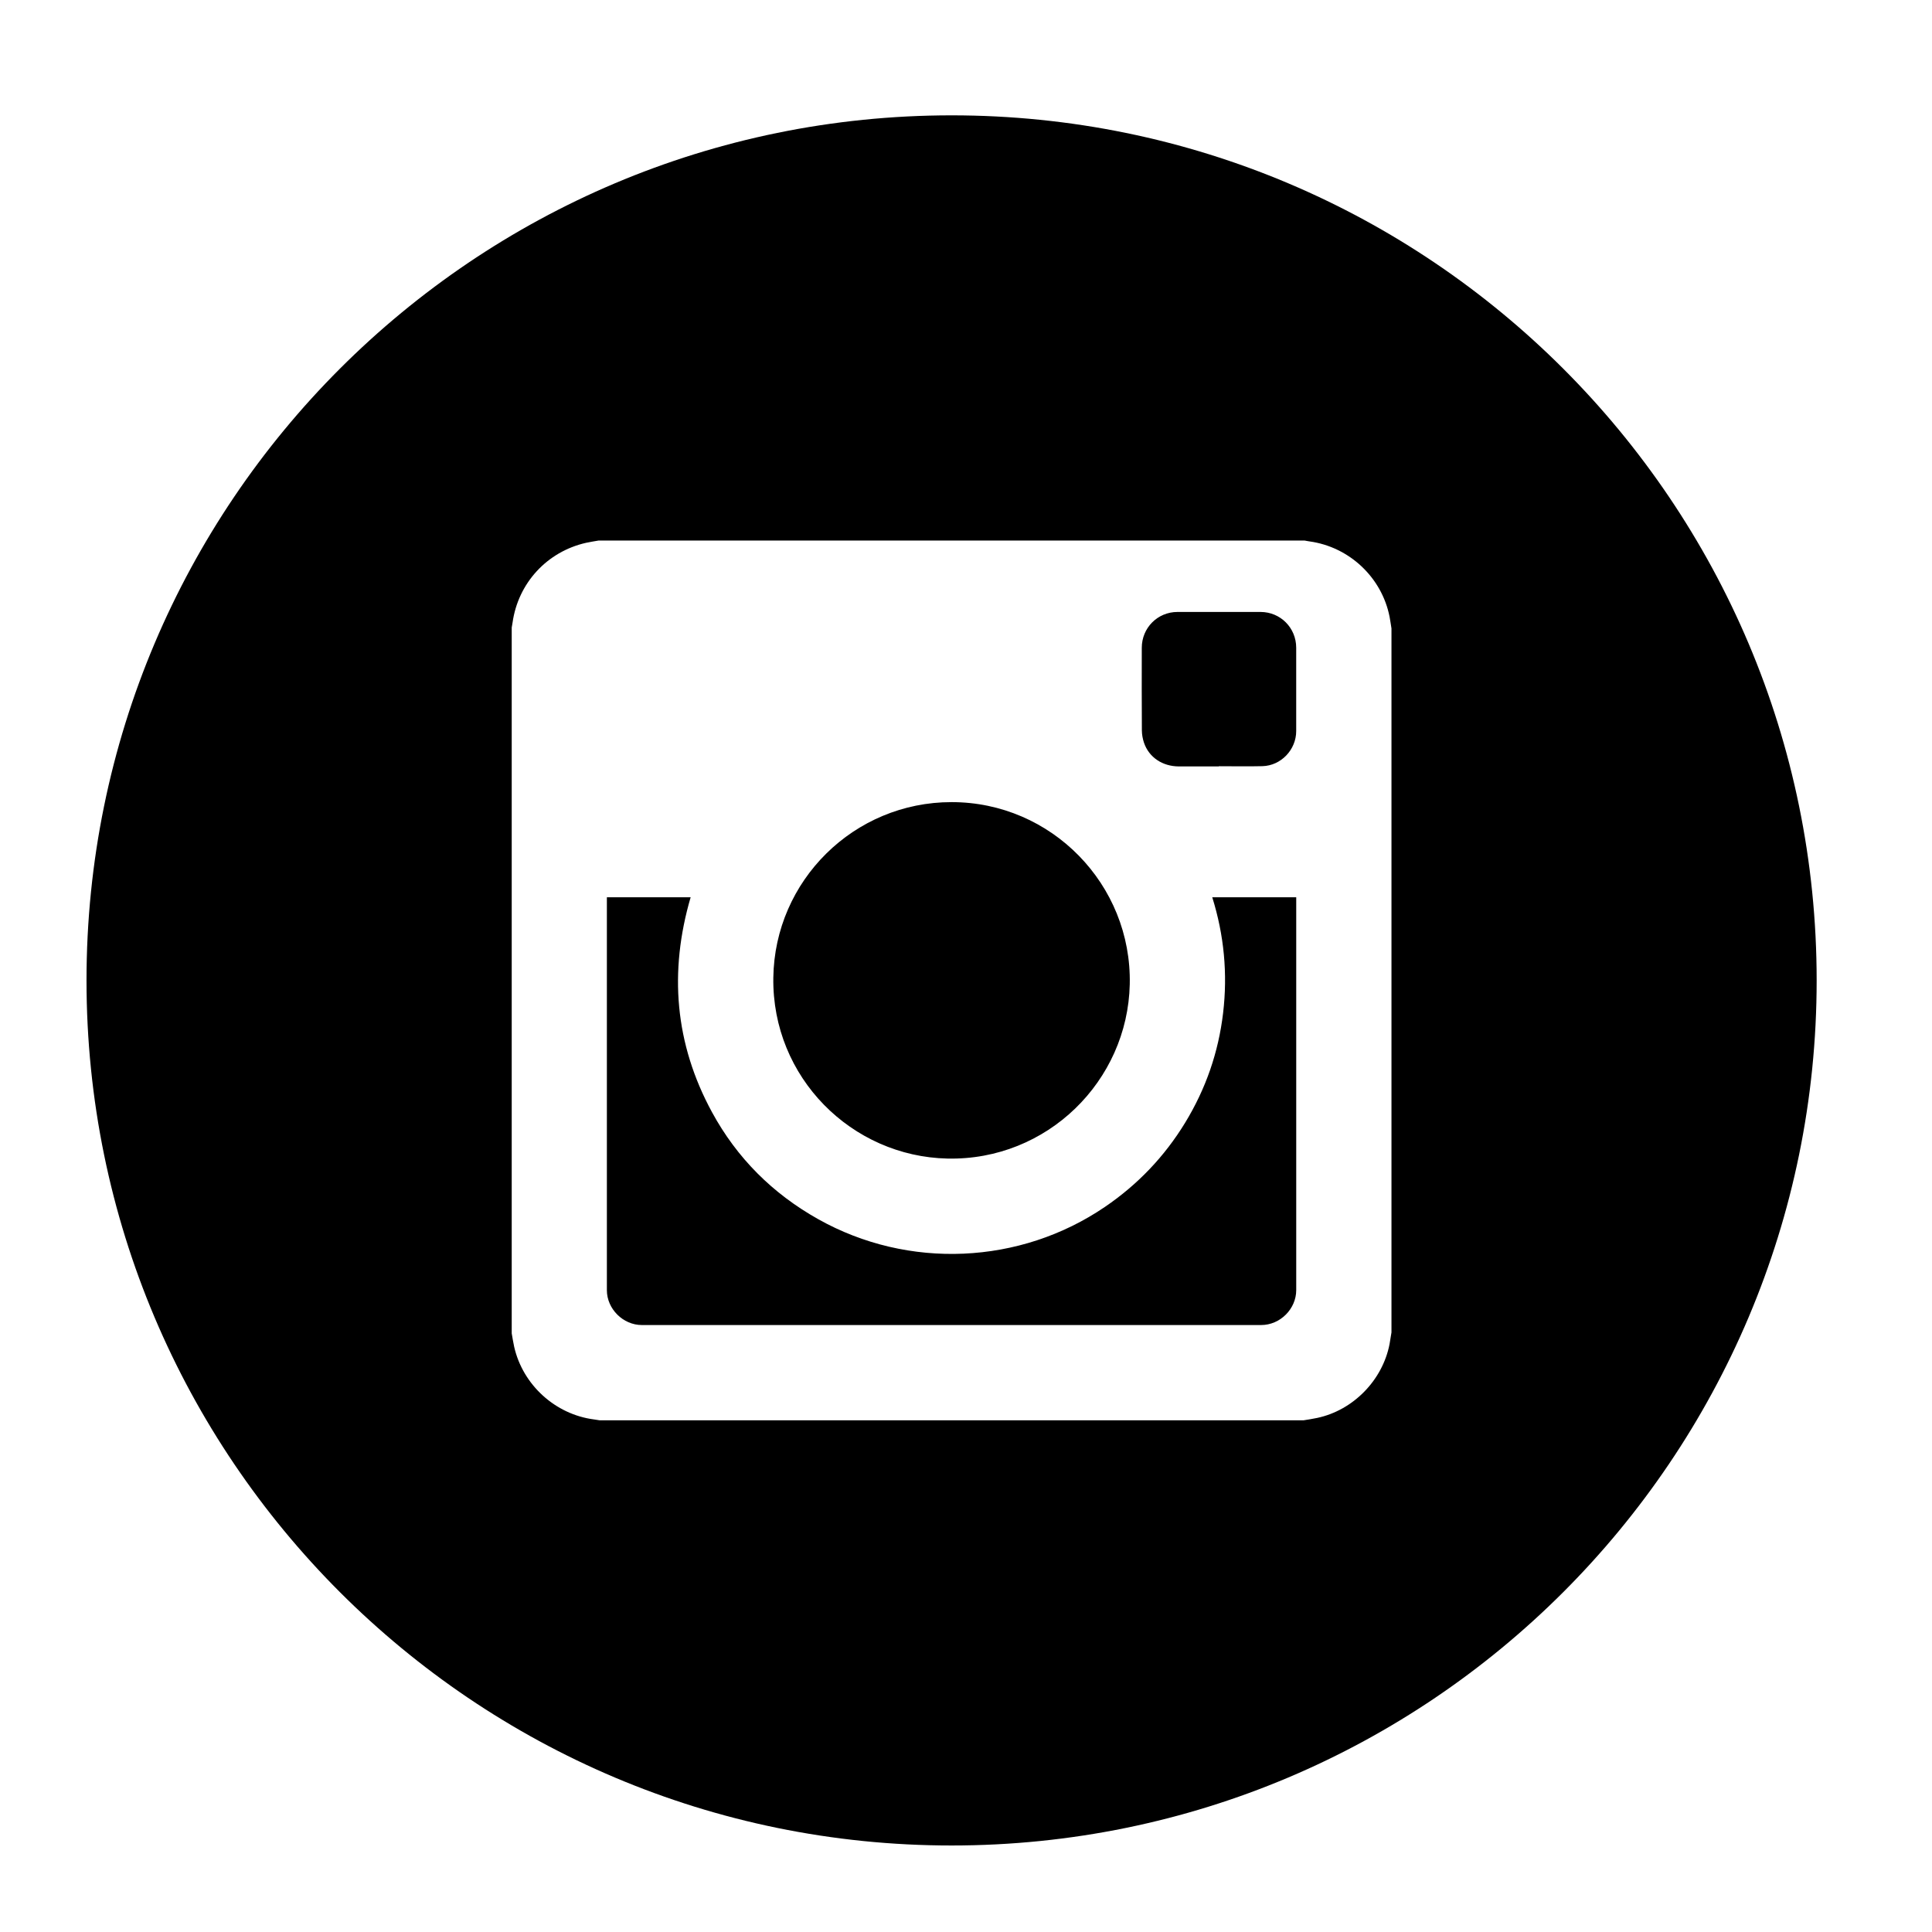
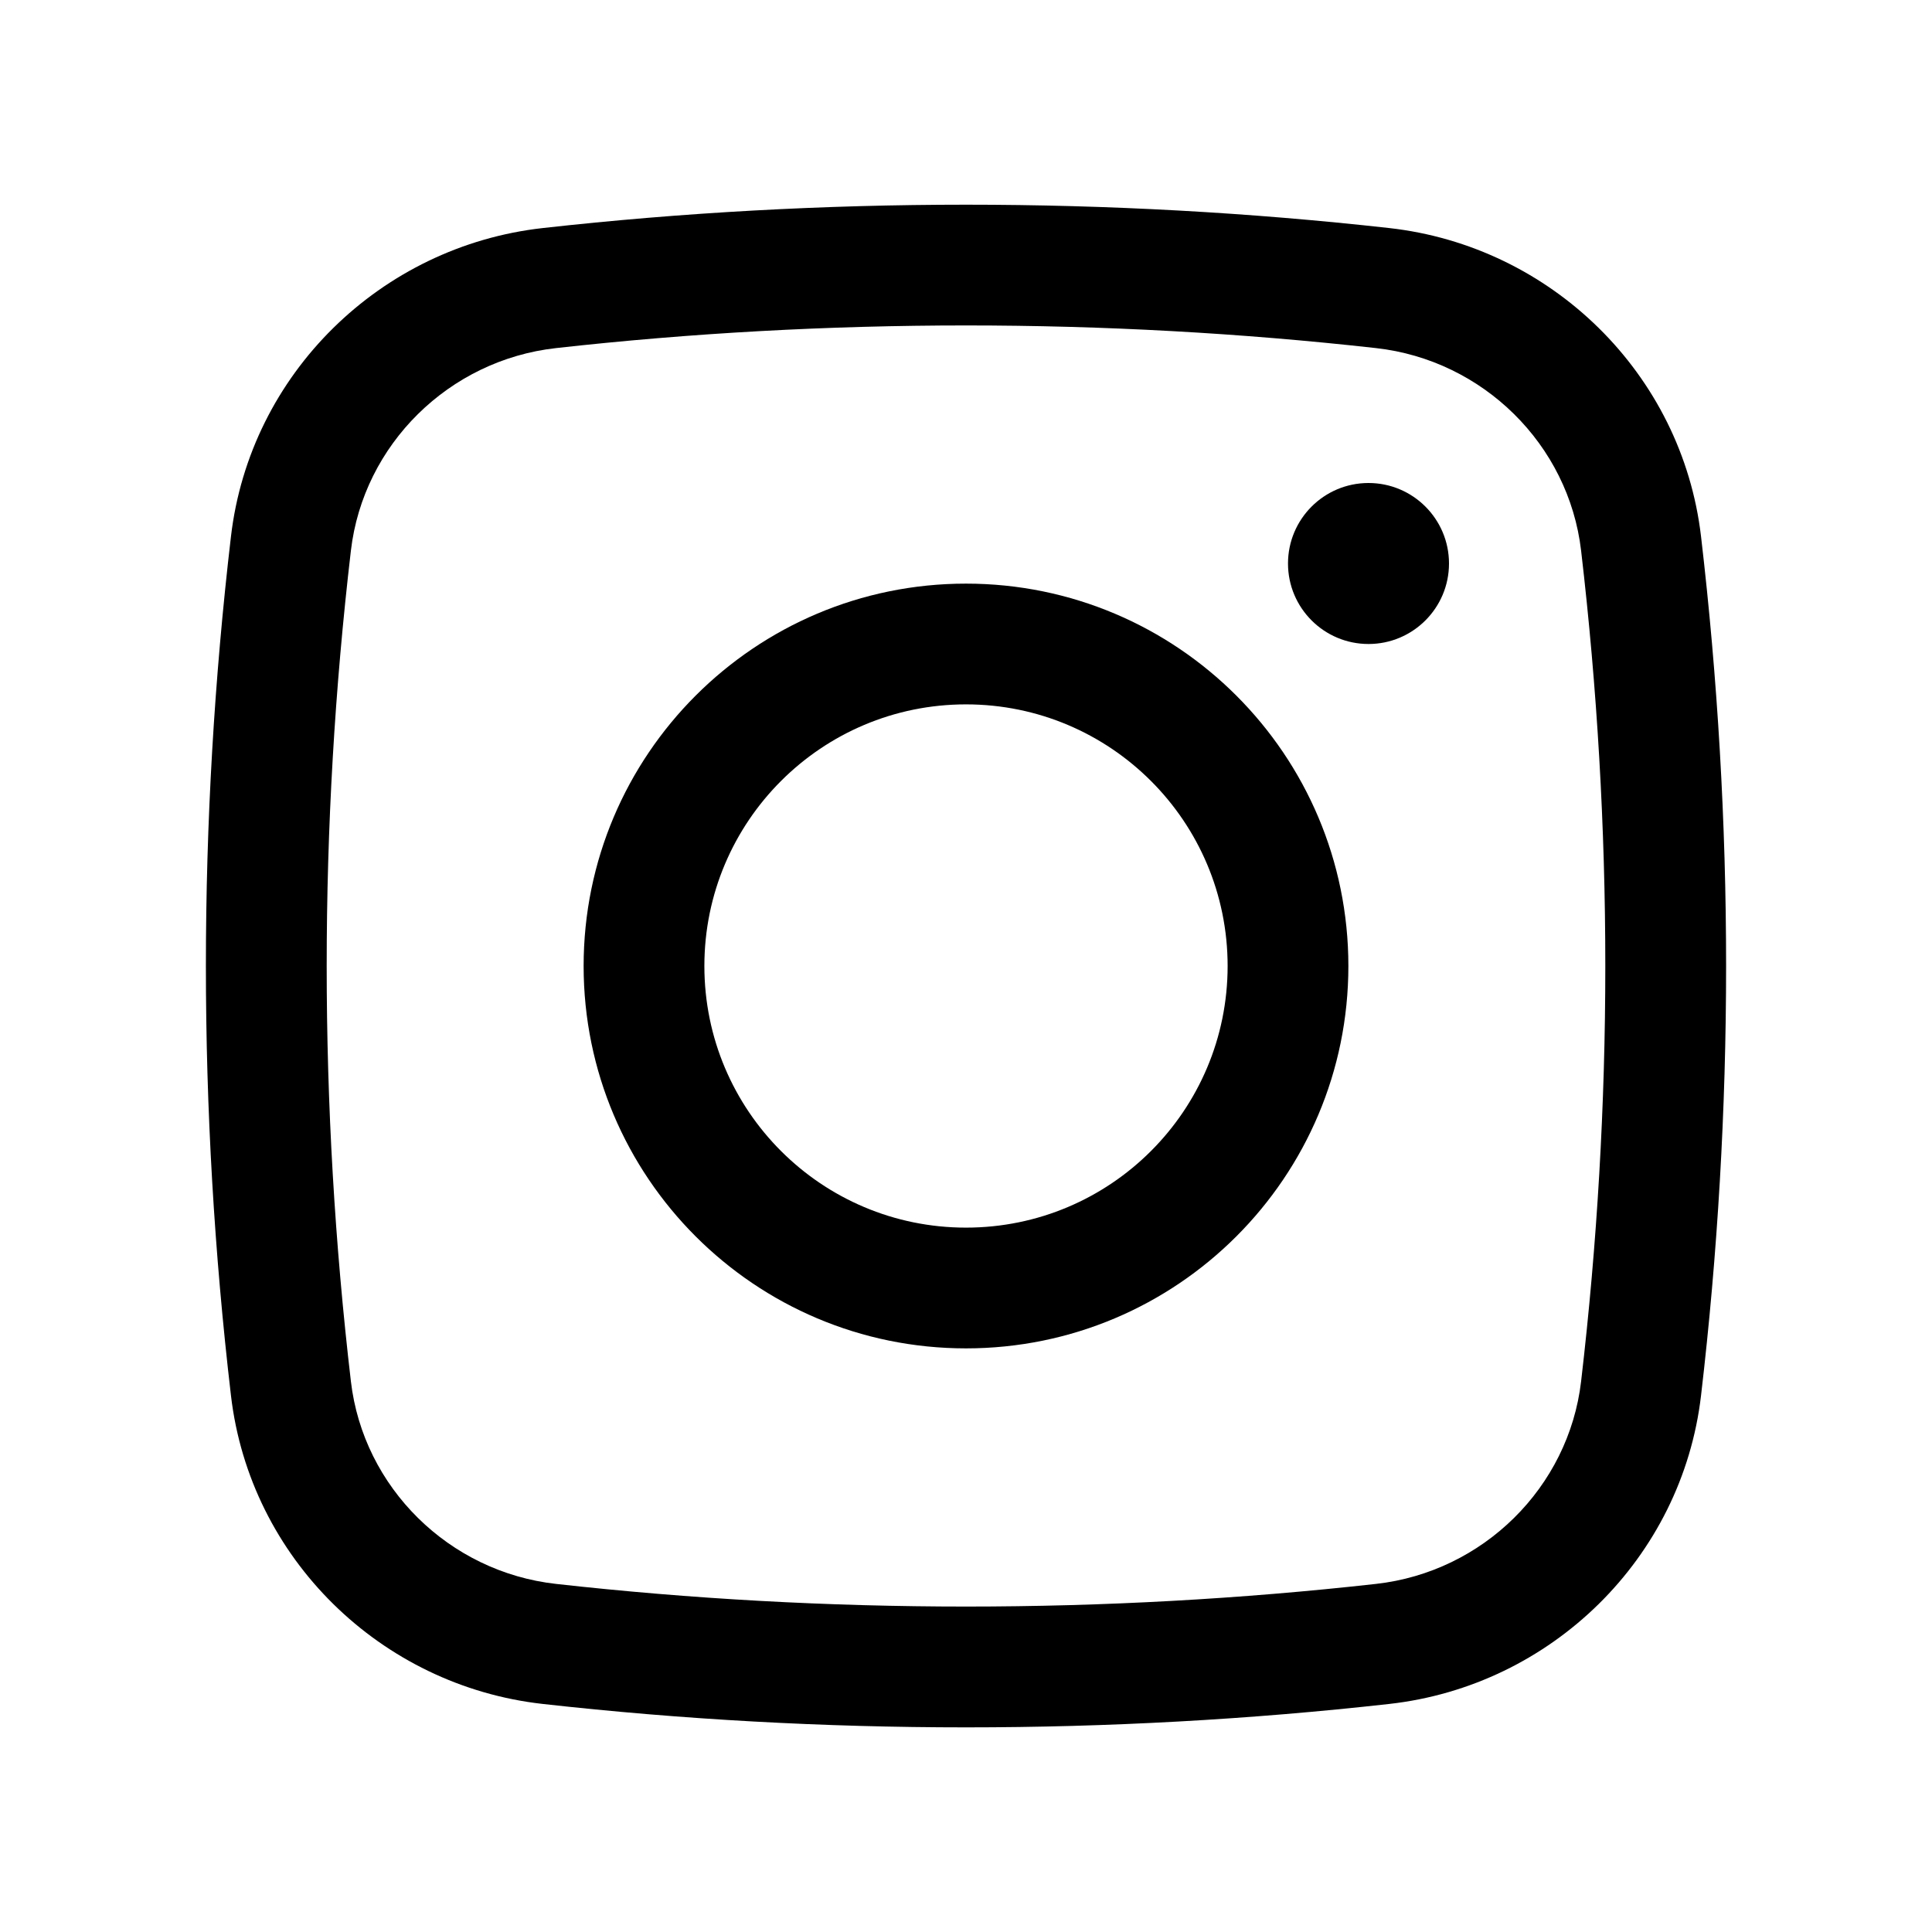
- <svg xmlns="http://www.w3.org/2000/svg" style="enable-background:new 0 0 67 67;" version="1.1" viewBox="0 0 67 67" xml:space="preserve">
-   <path d="M42.271,26.578v-0.006c0.502,0,1.005,0.01,1.508-0.002  c0.646-0.017,1.172-0.57,1.172-1.217c0-0.963,0-1.927,0-2.89c0-0.691-0.547-1.24-1.236-1.241c-0.961,0-1.922-0.001-2.883,0  c-0.688,0.001-1.236,0.552-1.236,1.243c-0.001,0.955-0.004,1.91,0.003,2.865c0.001,0.143,0.028,0.291,0.073,0.426  c0.173,0.508,0.639,0.82,1.209,0.823C41.344,26.579,41.808,26.578,42.271,26.578z M33,27.817c-3.384-0.002-6.135,2.721-6.182,6.089  c-0.049,3.46,2.72,6.201,6.04,6.272c3.454,0.074,6.248-2.686,6.321-6.043C39.254,30.675,36.462,27.815,33,27.817z M21.046,31.116  v0.082c0,4.515-0.001,9.03,0,13.545c0,0.649,0.562,1.208,1.212,1.208c7.16,0.001,14.319,0.001,21.479,0  c0.656,0,1.215-0.557,1.215-1.212c0.001-4.509,0-9.02,0-13.528v-0.094h-2.912c0.411,1.313,0.537,2.651,0.376,4.014  c-0.161,1.363-0.601,2.631-1.316,3.803s-1.644,2.145-2.779,2.918c-2.944,2.006-6.821,2.182-9.946,0.428  c-1.579-0.885-2.819-2.12-3.685-3.713c-1.289-2.373-1.495-4.865-0.739-7.451C22.983,31.116,22.021,31.116,21.046,31.116z   M45.205,49.255c0.159-0.026,0.318-0.049,0.475-0.083c1.246-0.265,2.264-1.304,2.508-2.557c0.025-0.137,0.045-0.273,0.067-0.409  V21.794c-0.021-0.133-0.04-0.268-0.065-0.401c-0.268-1.367-1.396-2.428-2.78-2.618c-0.058-0.007-0.113-0.02-0.17-0.03H20.761  c-0.147,0.027-0.296,0.047-0.441,0.08c-1.352,0.308-2.352,1.396-2.545,2.766c-0.008,0.057-0.02,0.114-0.029,0.171V46.24  c0.028,0.154,0.05,0.311,0.085,0.465c0.299,1.322,1.427,2.347,2.77,2.52c0.064,0.008,0.13,0.021,0.195,0.03H45.205z M33,64  C16.432,64,3,50.569,3,34S16.432,4,33,4s30,13.431,30,30S49.568,64,33,64z" style="fill-rule:evenodd;clip-rule:evenodd;" />
+ <svg xmlns="http://www.w3.org/2000/svg" width="24px" height="24px" viewBox="0 0 24 24" fill="none">
+   <path d="M16 7C16 6.448 16.448 6 17 6C17.552 6 18 6.448 18 7C18 7.552 17.552 8 17 8C16.448 8 16 7.552 16 7Z" fill="black" />
+   <path fill-rule="evenodd" clip-rule="evenodd" d="M12 7.25C9.377 7.25 7.25 9.377 7.25 12C7.25 14.623 9.377 16.75 12 16.75C14.623 16.75 16.75 14.623 16.75 12C16.75 9.377 14.623 7.25 12 7.25ZM8.75 12C8.75 10.205 10.205 8.75 12 8.75C13.795 8.75 15.25 10.205 15.25 12C15.25 13.795 13.795 15.25 12 15.25C10.205 15.25 8.75 13.795 8.75 12Z" fill="black" />
+   <path fill-rule="evenodd" clip-rule="evenodd" d="M17.258 2.833C13.792 2.446 10.208 2.446 6.742 2.833C4.73 3.058 3.105 4.643 2.869 6.665C2.454 10.21 2.454 13.79 2.869 17.335C3.105 19.357 4.73 20.942 6.742 21.167C10.208 21.555 13.792 21.555 17.258 21.167C19.27 20.942 20.895 19.357 21.131 17.335C21.546 13.79 21.546 10.21 21.131 6.665C20.895 4.643 19.27 3.058 17.258 2.833ZM6.908 4.324C10.264 3.949 13.736 3.949 17.092 4.324C18.422 4.472 19.487 5.522 19.641 6.84C20.042 10.268 20.042 13.732 19.641 17.16C19.487 18.478 18.422 19.528 17.092 19.676C13.736 20.051 10.264 20.051 6.908 19.676C5.578 19.528 4.513 18.478 4.359 17.16C3.958 13.732 3.958 10.268 4.359 6.84C4.513 5.522 5.578 4.472 6.908 4.324Z" fill="black" />
</svg>
